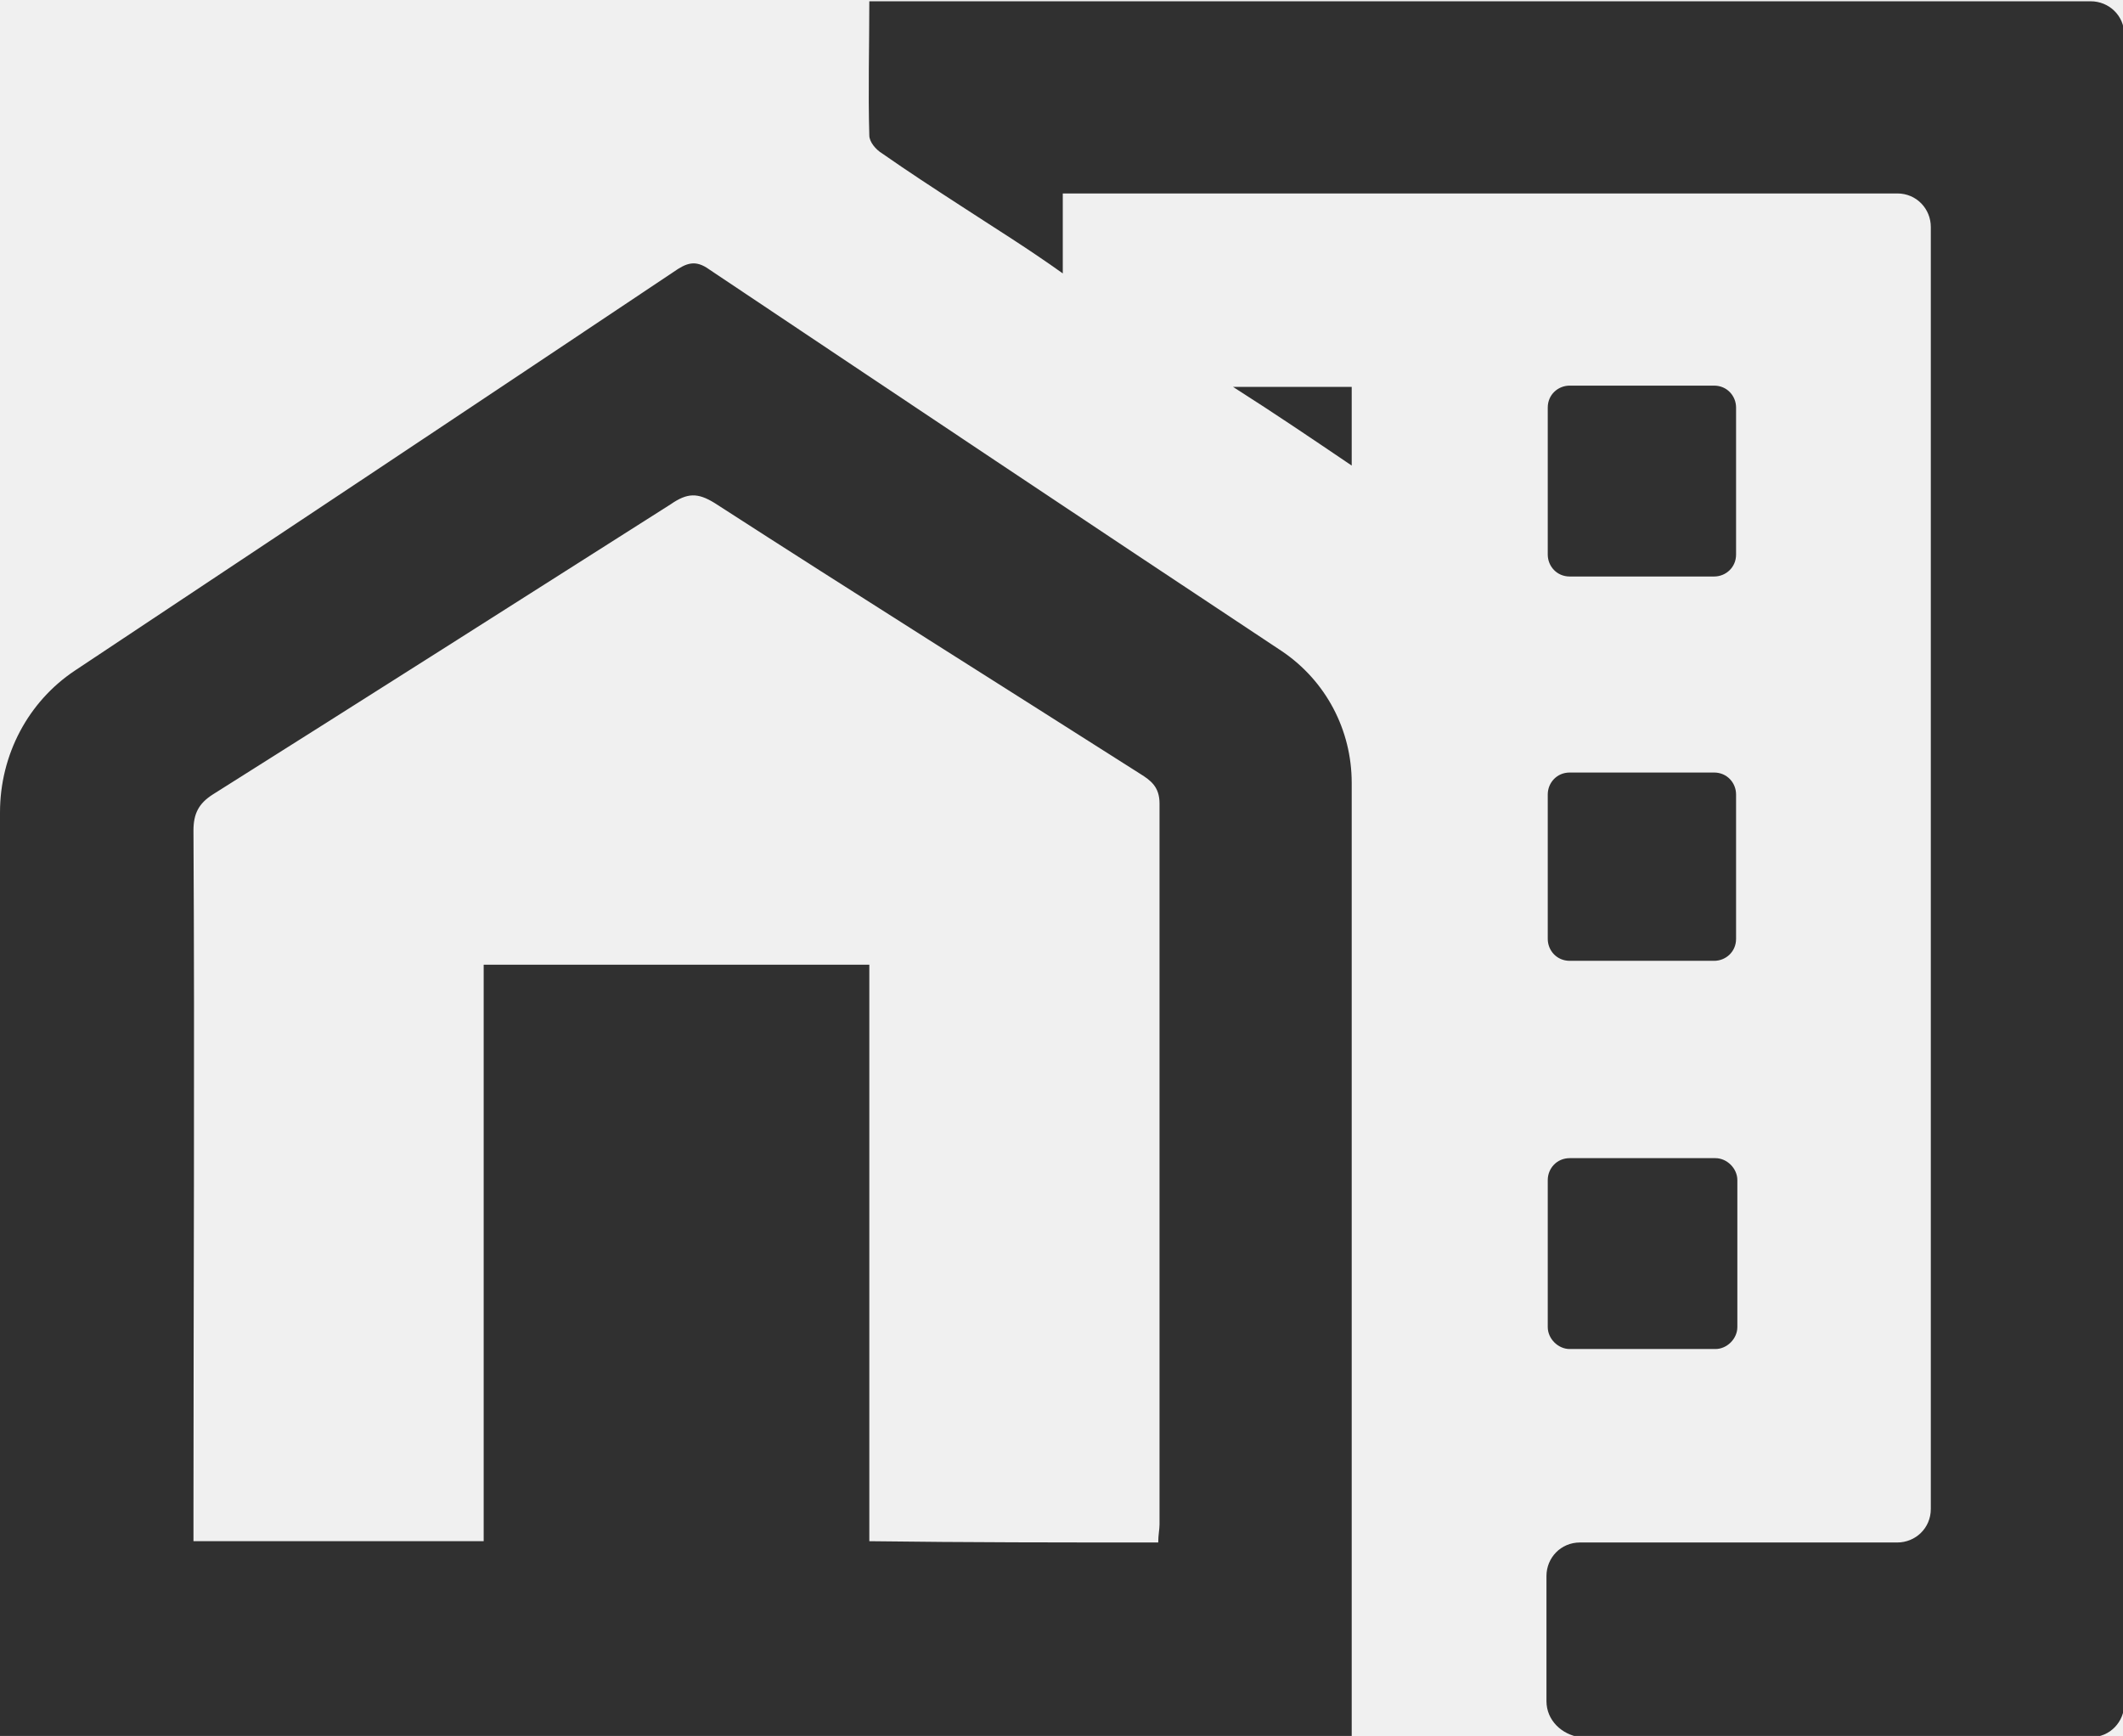
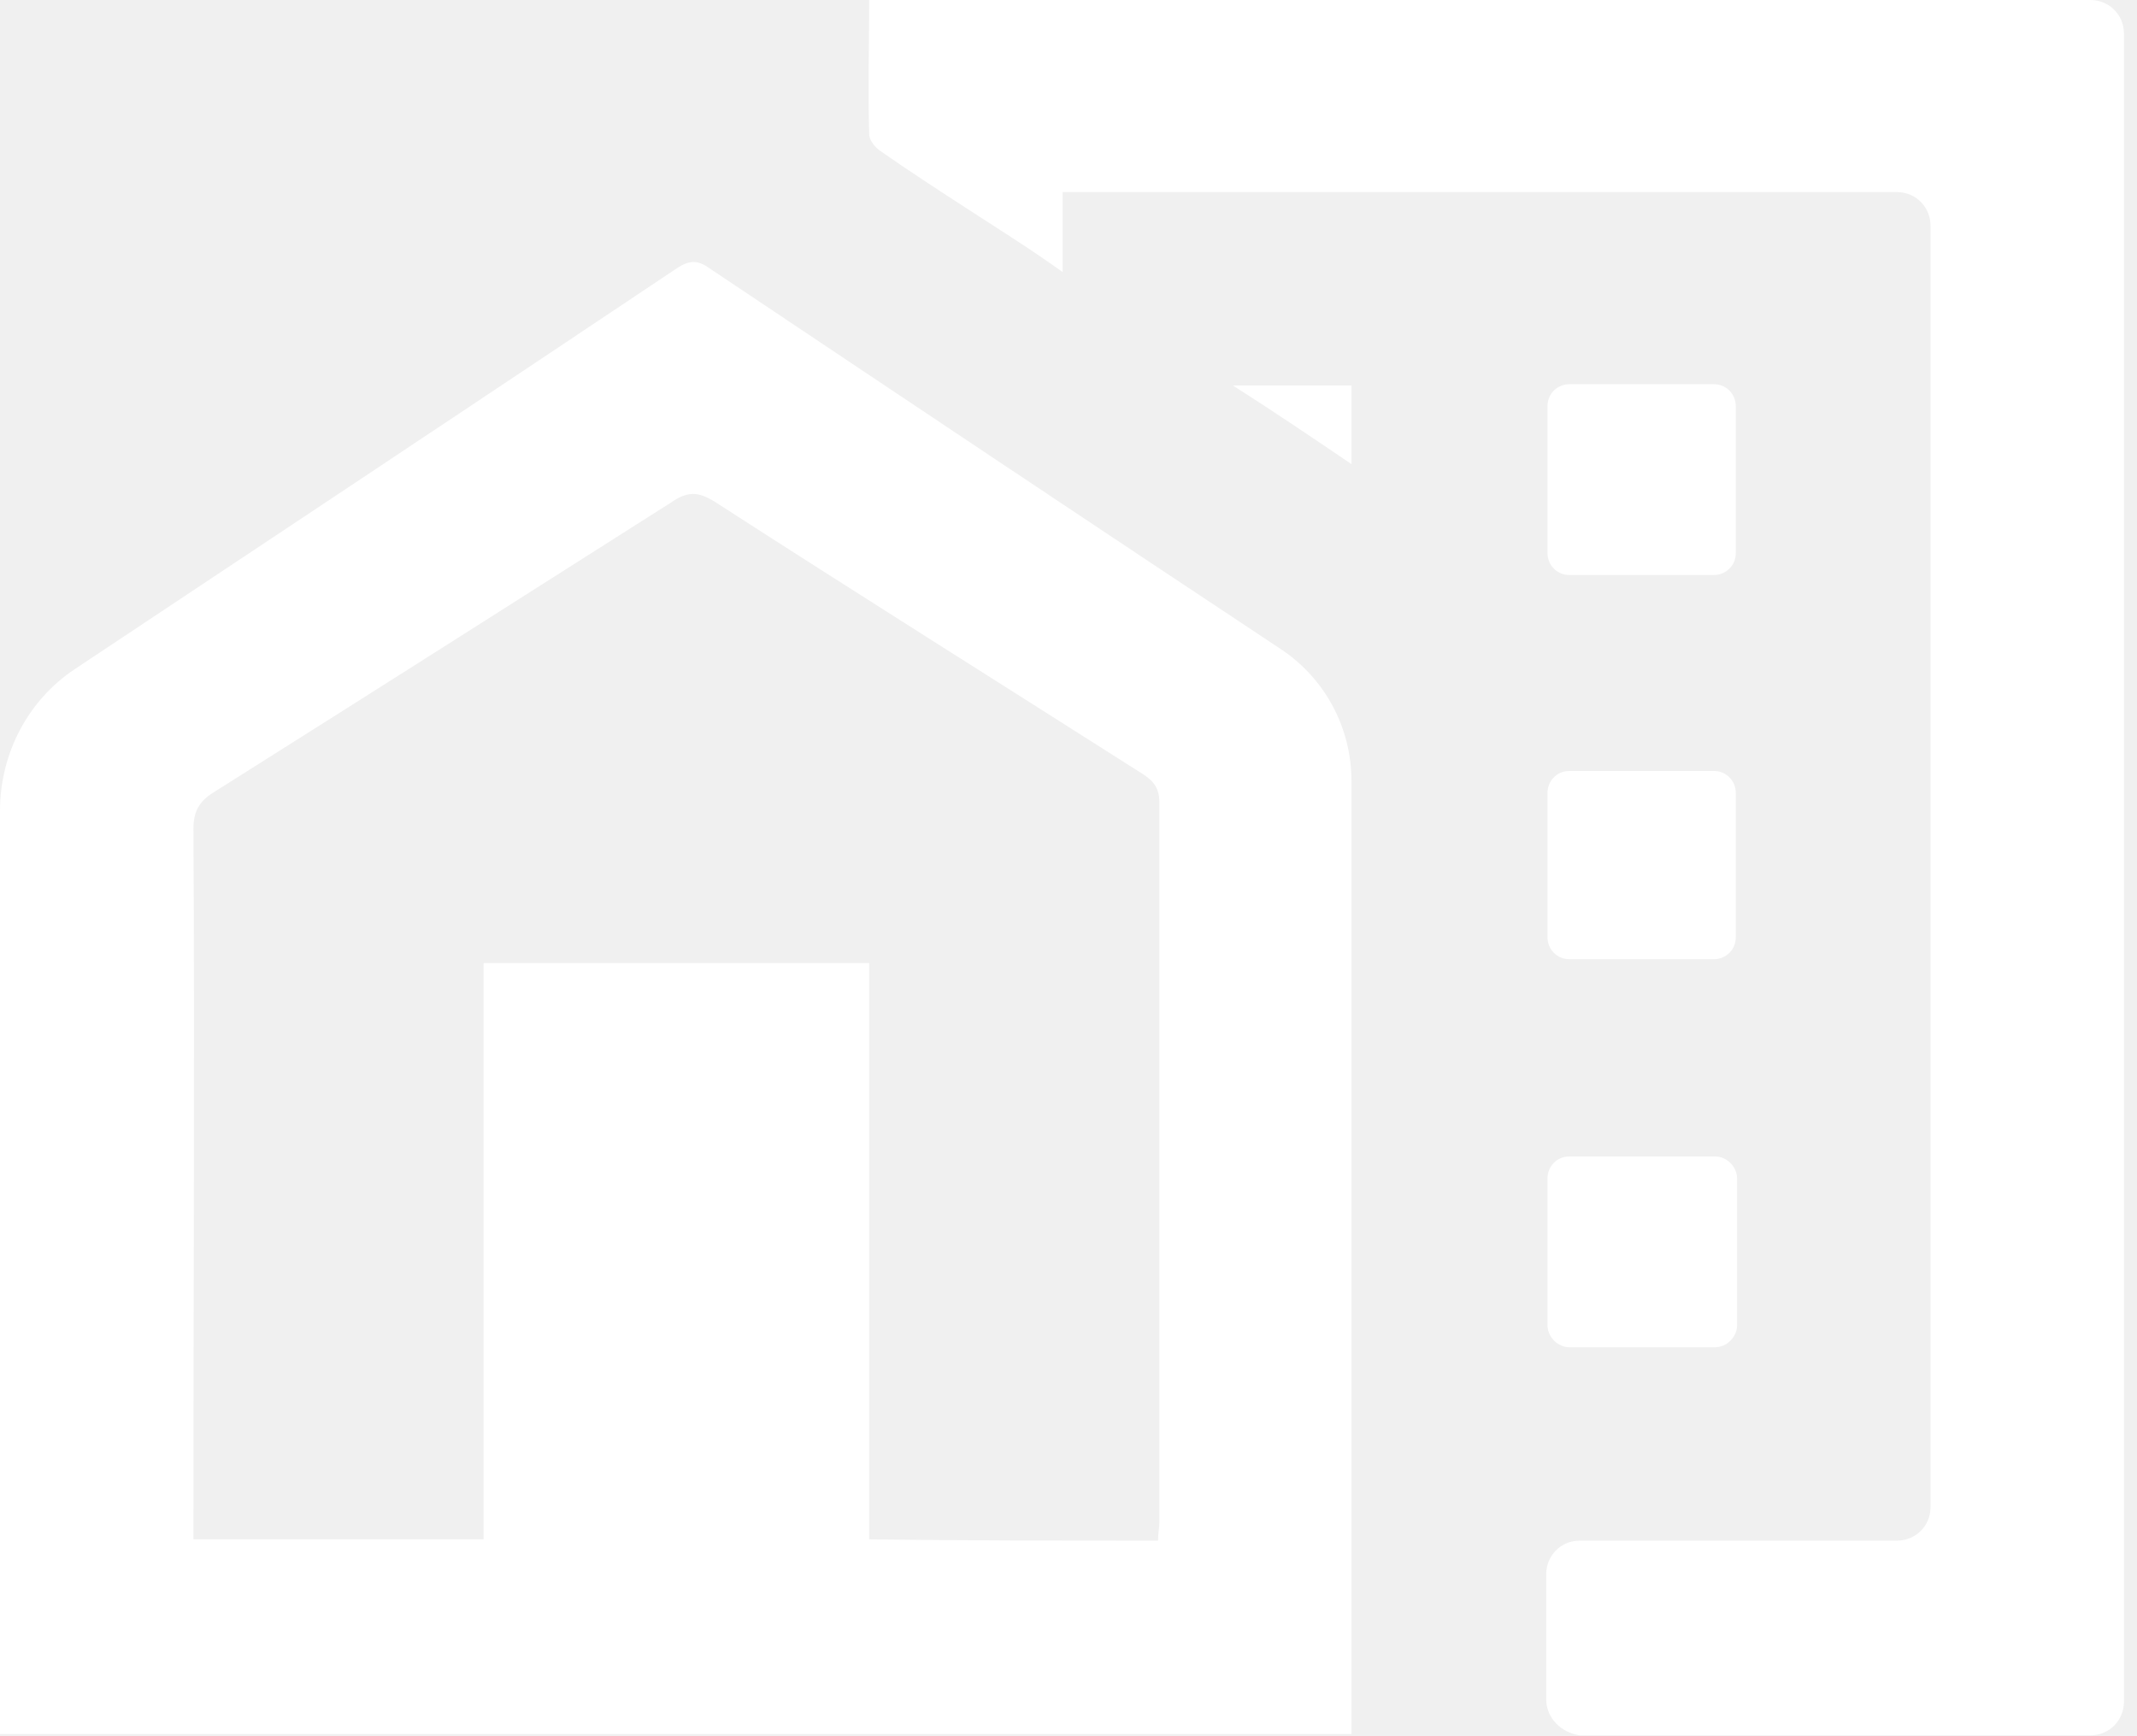
- <svg xmlns="http://www.w3.org/2000/svg" width="148" height="121" viewBox="0 0 148 121" fill="none">
-   <g clip-path="url(#clip0_578_93)">
-     <path d="M94.231 121C62.761 121 31.47 121 0 121C0 120.371 0 119.831 0 119.292C0 98.436 0 77.49 0 56.634C0 52.589 1.978 48.903 5.215 46.746C19.152 37.487 33.089 28.227 46.936 18.968C47.835 18.339 48.464 18.069 49.453 18.788C62.761 27.688 76.068 36.588 89.376 45.398C92.433 47.465 94.231 50.881 94.231 54.567C94.231 76.322 94.231 98.076 94.231 119.741C94.231 120.101 94.231 120.461 94.231 121ZM80.744 107.516C80.744 106.976 80.834 106.617 80.834 106.257C80.834 89.536 80.834 72.726 80.834 56.005C80.834 54.837 80.204 54.387 79.485 53.938C69.594 47.645 59.703 41.442 49.813 35.059C48.644 34.34 47.925 34.34 46.756 35.149C36.146 41.892 25.536 48.634 14.836 55.376C13.847 56.005 13.487 56.724 13.487 57.893C13.577 73.894 13.487 89.806 13.487 105.808C13.487 106.347 13.487 106.796 13.487 107.426C20.321 107.426 26.885 107.426 33.718 107.426C33.718 94.031 33.718 80.637 33.718 67.242C42.71 67.242 51.521 67.242 60.603 67.242C60.603 80.727 60.603 94.031 60.603 107.426C67.436 107.516 74 107.516 80.744 107.516Z" fill="#303030" />
-     <path d="M107.808 118.573V109.853C107.808 108.594 108.797 107.516 110.146 107.516H132.265C133.523 107.516 134.602 106.527 134.602 105.178V15.822C134.602 14.563 133.613 13.484 132.265 13.484H74.09C74.09 15.192 74.09 16.99 74.09 19.058C71.572 17.26 69.234 15.822 66.897 14.293C65.098 13.125 63.3 11.956 61.502 10.698C61.052 10.428 60.602 9.889 60.602 9.439C60.513 6.383 60.602 3.236 60.602 0.09H145.752C147.011 0.09 148.09 1.079 148.09 2.427V118.753C148.09 120.011 147.101 121.09 145.752 121.09H110.146C108.887 120.91 107.808 119.921 107.808 118.573Z" fill="#303030" />
-     <path d="M107.898 38.655V28.407C107.898 27.508 108.617 26.879 109.427 26.879H119.497C120.396 26.879 121.026 27.598 121.026 28.407V38.655C121.026 39.554 120.306 40.184 119.497 40.184H109.427C108.527 40.184 107.898 39.464 107.898 38.655Z" fill="#303030" />
-     <path d="M109.427 80.727H119.587C120.396 80.727 121.115 81.446 121.115 82.255V92.503C121.115 93.312 120.396 94.031 119.587 94.031H109.427C108.617 94.031 107.898 93.312 107.898 92.503V82.255C107.898 81.446 108.527 80.727 109.427 80.727Z" fill="#303030" />
-     <path d="M109.427 53.848H119.497C120.396 53.848 121.026 54.567 121.026 55.376V65.444C121.026 66.343 120.306 66.972 119.497 66.972H109.427C108.527 66.972 107.898 66.253 107.898 65.444V55.376C107.898 54.567 108.527 53.848 109.427 53.848Z" fill="#303030" />
-     <path d="M94.231 26.969C94.231 28.767 94.231 30.475 94.231 32.452C91.443 30.565 88.926 28.857 85.959 26.969C88.926 26.969 91.533 26.969 94.231 26.969Z" fill="#303030" />
+ <svg xmlns="http://www.w3.org/2000/svg" width="149" height="121" viewBox="0 0 149 121" fill="none">
+   <g id="group_1" fill="white">
+     <path d="M94.231 120.91C62.761 120.91 31.47 120.91 0 120.91C0 120.281 0 119.741 0 119.202C0 98.346 0 77.4 0 56.545C0 52.499 1.978 48.813 5.215 46.656C19.152 37.397 33.089 28.137 46.936 18.878C47.835 18.249 48.464 17.979 49.453 18.698C62.761 27.598 76.068 36.498 89.376 45.308C92.433 47.375 94.231 50.791 94.231 54.477C94.231 76.232 94.231 97.987 94.231 119.652C94.231 120.011 94.231 120.371 94.231 120.91ZM80.744 107.426C80.744 106.886 80.834 106.527 80.834 106.167C80.834 89.447 80.834 72.636 80.834 55.915C80.834 54.747 80.204 54.297 79.485 53.848C69.594 47.555 59.703 41.352 49.813 34.969C48.644 34.25 47.925 34.25 46.756 35.059C36.146 41.802 25.536 48.544 14.836 55.286C13.847 55.915 13.487 56.635 13.487 57.803C13.577 73.805 13.487 89.716 13.487 105.718C13.487 106.257 13.487 106.707 13.487 107.336C20.321 107.336 26.885 107.336 33.718 107.336C33.718 93.941 33.718 80.547 33.718 67.152C42.71 67.152 51.521 67.152 60.603 67.152C60.603 80.637 60.603 93.941 60.603 107.336C67.436 107.426 74 107.426 80.744 107.426Z" />
  </g>
-   <defs>
-     <clipPath id="clip0_578_93">
-       <rect width="148" height="121" fill="white" />
-     </clipPath>
-   </defs>
+   <g id="group_2" fill="white">
+     <path d="M107.808 118.483V109.763C107.808 108.504 108.797 107.426 110.146 107.426H132.265C133.524 107.426 134.603 106.437 134.603 105.088V15.732C134.603 14.473 133.614 13.395 132.265 13.395H74.09C74.09 15.102 74.09 16.9 74.09 18.968C71.572 17.17 69.234 15.732 66.897 14.204C65.098 13.035 63.3 11.866 61.502 10.608C61.052 10.338 60.603 9.799 60.603 9.349C60.513 6.293 60.603 3.146 60.603 0H145.752C147.011 0 148.09 0.989 148.09 2.337V118.663C148.09 119.921 147.101 121 145.752 121H110.146C108.887 120.82 107.808 119.831 107.808 118.483Z" />
+     <path d="M107.898 38.565V28.317C107.898 27.418 108.617 26.789 109.426 26.789H119.497C120.396 26.789 121.026 27.508 121.026 28.317V38.565C121.026 39.464 120.306 40.094 119.497 40.094H109.426C108.527 40.094 107.898 39.374 107.898 38.565Z" />
+     <path d="M109.426 80.637H119.587C120.396 80.637 121.115 81.356 121.115 82.165V92.413C121.115 93.222 120.396 93.941 119.587 93.941H109.426C108.617 93.941 107.898 93.222 107.898 92.413V82.165C107.898 81.356 108.527 80.637 109.426 80.637Z" />
+     <path d="M109.426 53.758H119.497C120.396 53.758 121.026 54.477 121.026 55.286V65.354C121.026 66.253 120.306 66.883 119.497 66.883H109.426C108.527 66.883 107.898 66.163 107.898 65.354V55.286C107.898 54.477 108.527 53.758 109.426 53.758Z" />
+     <path d="M94.231 26.879C94.231 28.677 94.231 30.385 94.231 32.363C91.444 30.475 88.926 28.767 85.959 26.879C88.926 26.879 91.533 26.879 94.231 26.879Z" />
+   </g>
</svg>
